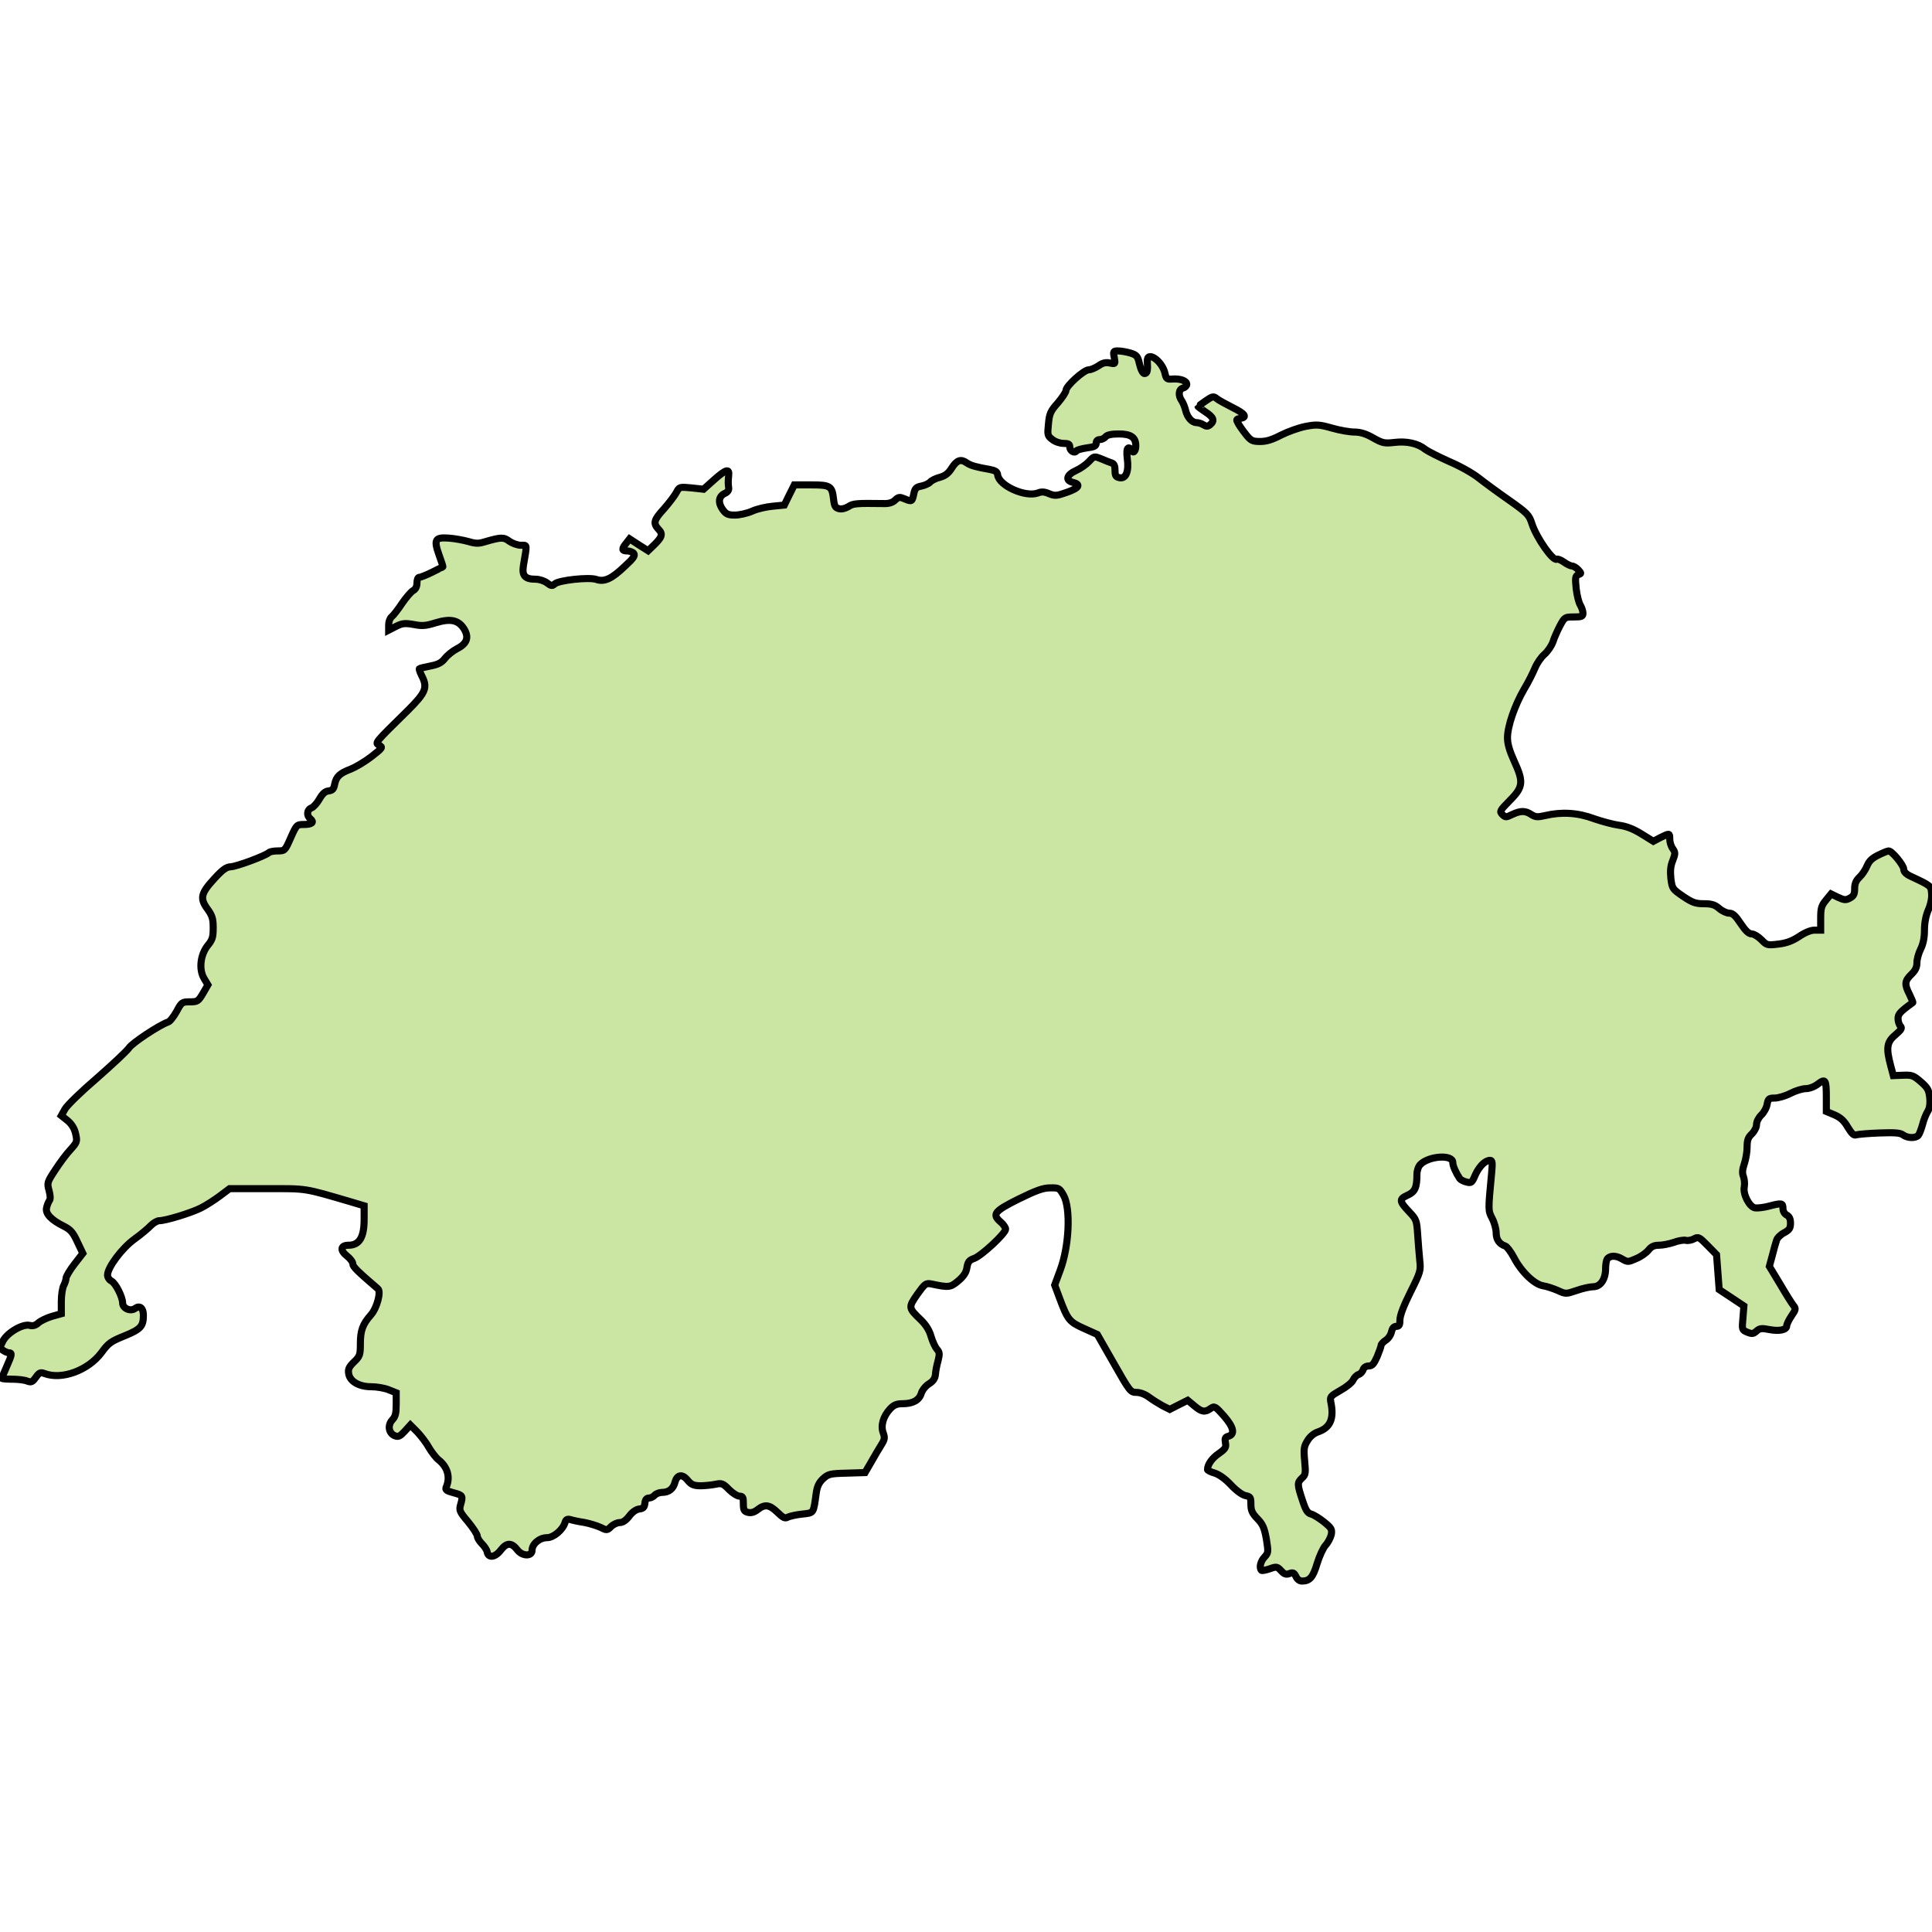
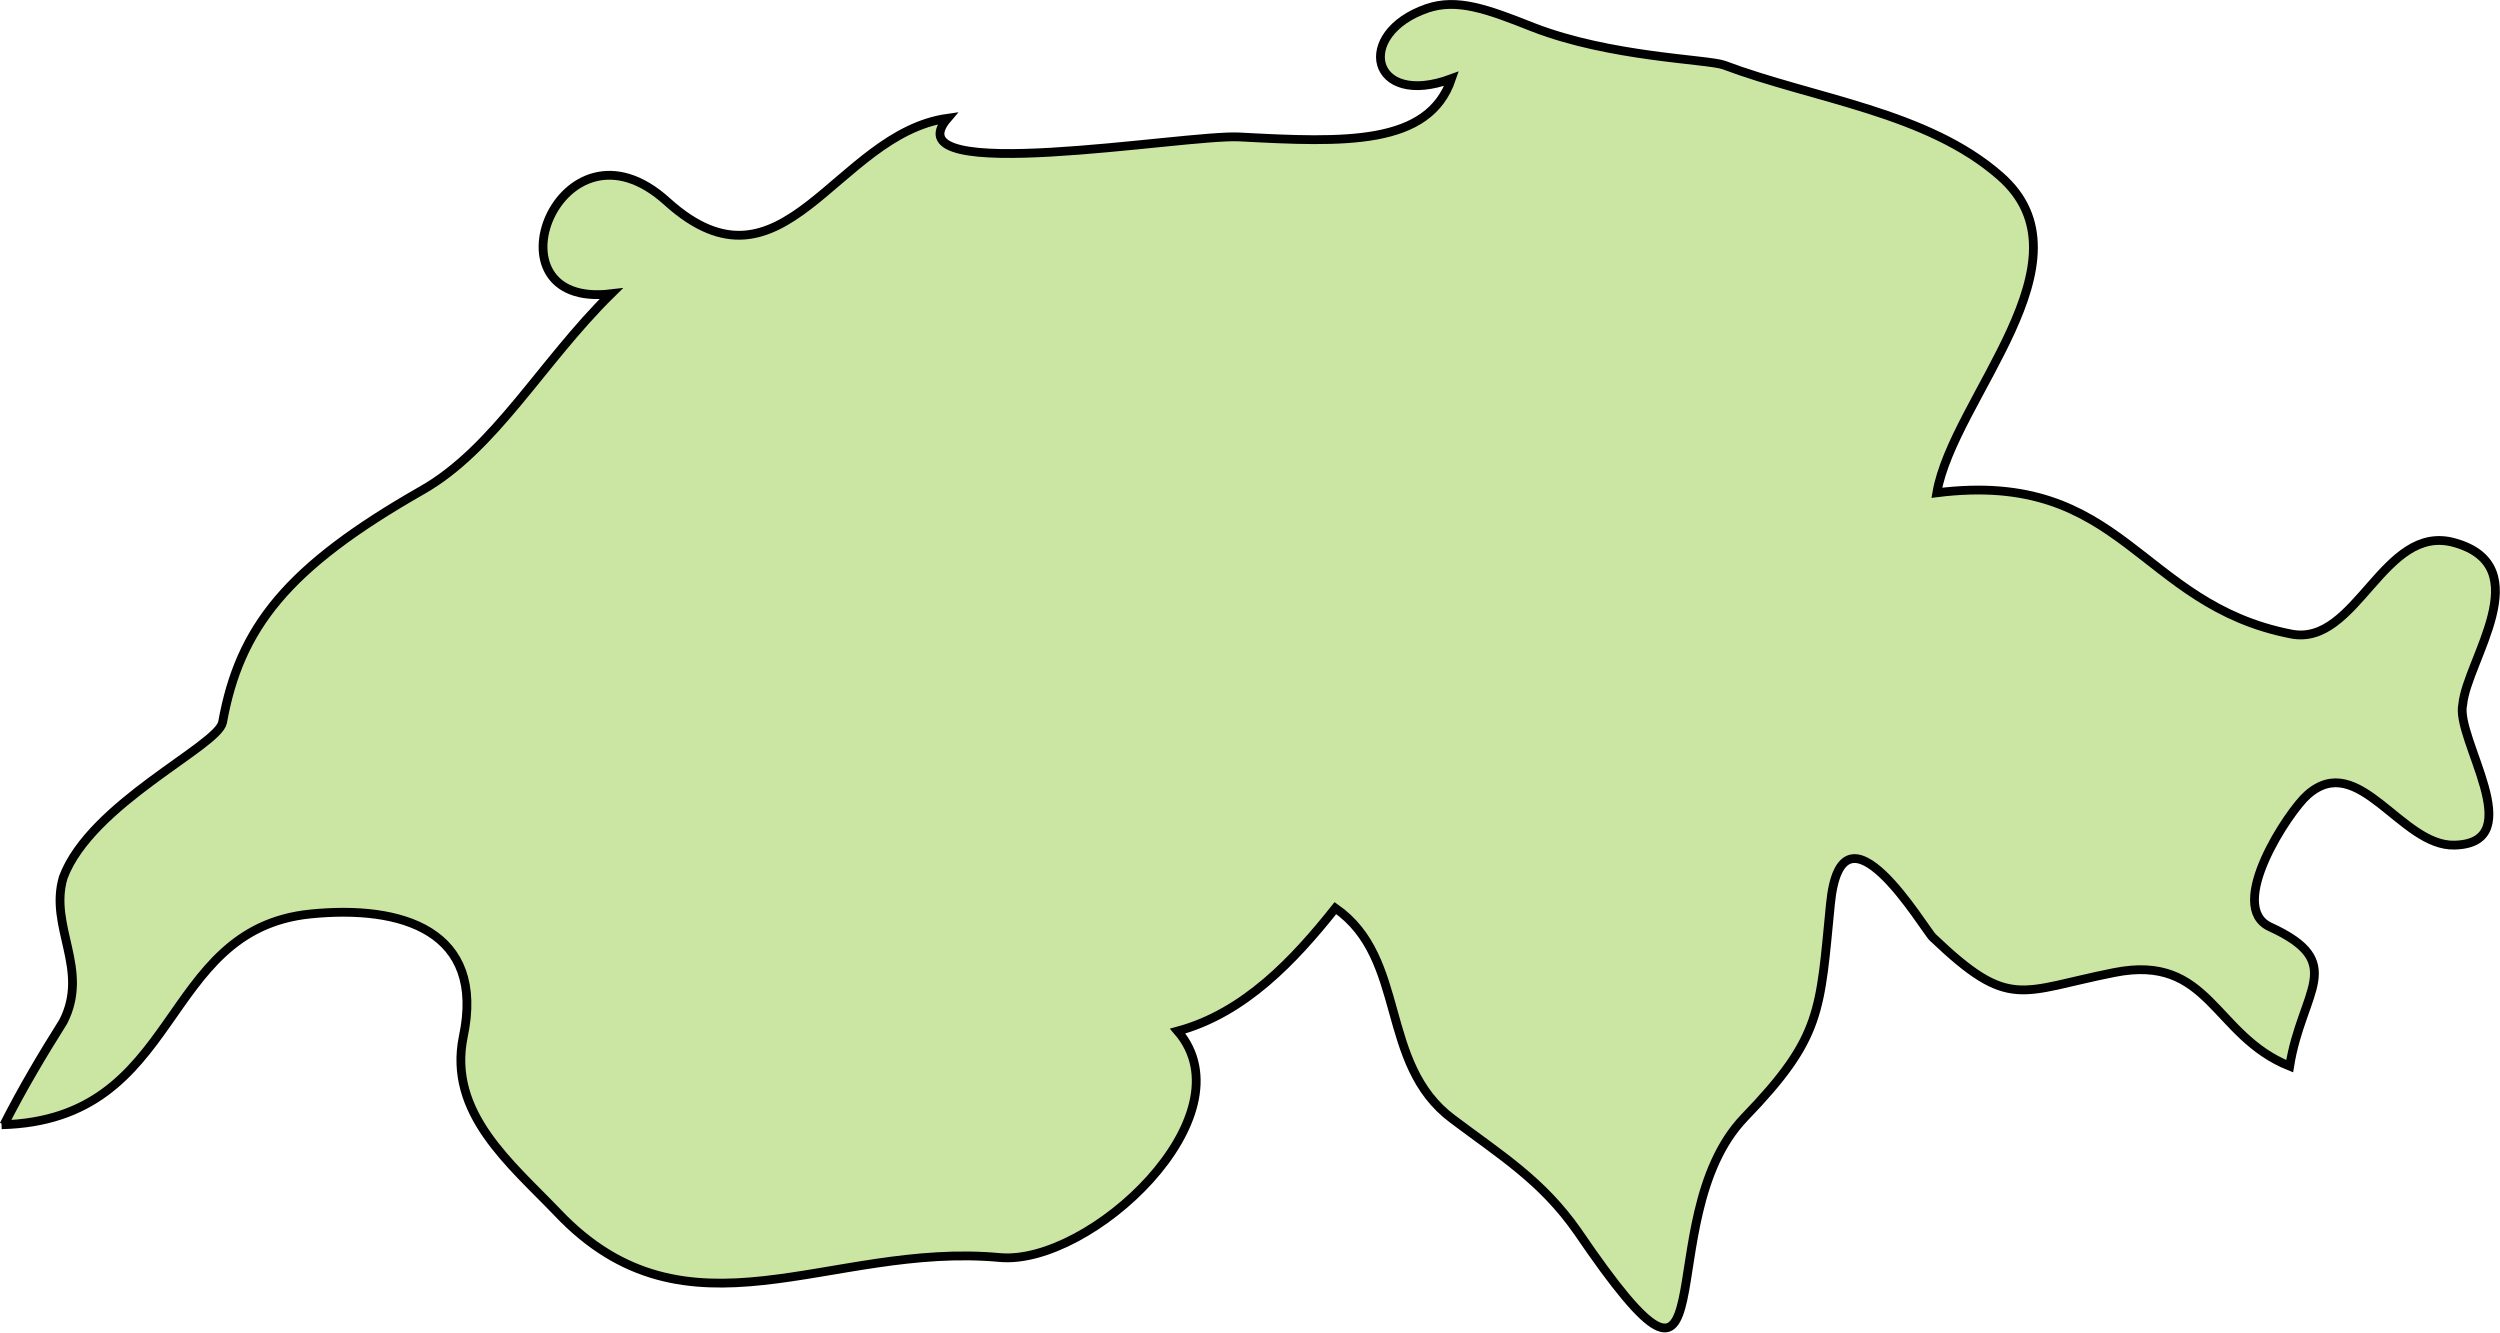
- <svg xmlns="http://www.w3.org/2000/svg" version="1.0" width="1024pt" height="1024pt" viewBox="0 0 1024 1024" preserveAspectRatio="xMidYMid meet" id="svg8">
-   <defs id="defs12" />
-   <g transform="translate(0,1024) scale(0.1,-0.1)" fill="#000000" stroke="none" id="g6" style="fill:#cbe6a3;fill-opacity:1;stroke:#000000;stroke-opacity:1;stroke-width:37.5;stroke-miterlimit:4;stroke-dasharray:none">
-     <path d="M5906 8345 c6 -35 6 -35 -24 -29 -22 5 -39 0 -60 -15 -17 -11 -40 -21 -51 -21 -26 0 -121 -86 -121 -109 0 -9 -20 -39 -43 -66 -39 -44 -45 -57 -50 -112 -6 -58 -5 -63 20 -82 14 -12 41 -21 59 -21 27 0 34 -4 34 -19 0 -21 26 -36 35 -21 3 5 28 12 55 16 40 5 50 10 50 25 0 12 7 19 19 19 10 0 24 7 31 15 8 10 31 15 70 15 64 0 90 -18 90 -63 0 -30 -15 -44 -24 -21 -3 8 -11 12 -17 9 -7 -5 -8 -25 -4 -57 9 -66 -7 -107 -41 -100 -20 4 -24 10 -24 38 0 24 -5 36 -17 40 -10 3 -35 13 -56 22 -38 15 -38 15 -65 -14 -15 -16 -46 -38 -69 -48 -49 -22 -58 -52 -19 -62 47 -11 37 -30 -28 -53 -56 -20 -65 -20 -95 -8 -25 11 -41 12 -60 4 -66 -24 -205 38 -213 95 -2 18 -12 24 -43 30 -69 12 -99 20 -120 34 -32 23 -53 16 -80 -26 -18 -29 -35 -42 -64 -50 -21 -5 -44 -17 -51 -25 -7 -8 -27 -17 -45 -21 -28 -5 -35 -12 -41 -38 -9 -45 -11 -46 -47 -31 -29 12 -34 12 -53 -6 -13 -13 -34 -19 -60 -18 -144 2 -162 1 -187 -16 -17 -10 -36 -15 -51 -11 -19 5 -24 14 -28 51 -8 69 -17 75 -119 75 l-89 0 -27 -54 -26 -53 -61 -6 c-34 -3 -83 -14 -109 -26 -27 -12 -68 -21 -92 -21 -37 0 -47 5 -65 30 -26 37 -21 70 12 85 15 7 22 17 20 30 -3 23 -3 30 0 64 5 39 -14 34 -75 -20 l-58 -52 -64 7 c-64 6 -64 6 -80 -24 -9 -17 -38 -55 -65 -86 -55 -60 -60 -77 -29 -110 24 -25 18 -42 -28 -86 l-28 -27 -49 31 -49 32 -18 -23 c-25 -31 -24 -41 5 -41 13 0 29 -6 35 -13 9 -11 -1 -26 -47 -68 -70 -67 -109 -85 -152 -70 -38 13 -198 -4 -220 -24 -13 -12 -19 -11 -40 5 -14 11 -41 20 -61 20 -57 0 -73 19 -65 71 20 119 22 109 -13 109 -18 0 -45 10 -61 21 -30 23 -45 22 -128 -2 -35 -11 -50 -11 -90 1 -26 7 -73 16 -104 18 -73 5 -80 -8 -50 -92 12 -33 21 -60 19 -61 -1 0 -27 -13 -57 -28 -30 -15 -61 -27 -68 -27 -7 0 -12 -13 -12 -30 0 -19 -7 -33 -20 -40 -11 -6 -37 -36 -59 -68 -21 -32 -46 -64 -55 -71 -9 -7 -16 -26 -16 -42 l0 -29 39 20 c34 17 47 18 94 10 45 -9 64 -7 116 9 79 24 121 15 151 -33 27 -45 15 -78 -39 -105 -21 -11 -50 -34 -63 -51 -18 -23 -36 -32 -77 -40 -30 -6 -56 -12 -58 -14 -3 -2 3 -18 11 -35 34 -65 24 -90 -71 -185 -179 -176 -177 -173 -153 -186 20 -11 18 -14 -41 -60 -35 -27 -84 -56 -109 -66 -59 -22 -78 -40 -86 -80 -5 -26 -11 -33 -32 -36 -19 -2 -33 -15 -49 -43 -12 -21 -31 -43 -42 -47 -24 -9 -28 -40 -6 -58 22 -18 9 -30 -34 -30 -38 0 -39 -1 -70 -70 -30 -69 -32 -70 -69 -70 -21 0 -42 -4 -47 -9 -18 -17 -169 -73 -201 -75 -24 -1 -43 -14 -87 -62 -72 -78 -79 -105 -38 -161 26 -36 31 -52 31 -101 0 -48 -4 -63 -28 -92 -40 -49 -49 -127 -21 -175 l21 -35 -26 -45 c-25 -42 -29 -45 -70 -45 -41 0 -44 -2 -70 -51 -16 -28 -35 -53 -45 -56 -45 -15 -191 -111 -208 -138 -11 -16 -88 -88 -170 -160 -83 -71 -159 -145 -169 -164 l-19 -34 34 -27 c22 -19 36 -42 42 -70 9 -40 8 -44 -28 -84 -21 -22 -57 -71 -81 -108 -42 -64 -43 -68 -32 -108 7 -26 8 -46 2 -53 -5 -7 -12 -24 -15 -38 -8 -31 24 -65 91 -98 36 -18 49 -33 72 -83 l29 -61 -45 -58 c-24 -31 -44 -65 -44 -74 0 -9 -6 -26 -12 -38 -7 -12 -13 -51 -13 -86 l0 -64 -50 -14 c-27 -8 -60 -24 -71 -34 -15 -14 -29 -18 -46 -14 -37 10 -119 -38 -142 -82 -18 -35 -18 -37 0 -50 10 -7 24 -13 31 -13 18 0 17 -9 -12 -74 -14 -31 -25 -59 -25 -61 0 -3 24 -5 54 -5 30 0 66 -4 80 -10 22 -8 28 -5 46 20 18 25 24 28 46 20 92 -35 232 17 302 111 37 51 51 60 123 89 85 35 99 50 99 109 0 38 -19 54 -44 36 -24 -18 -66 0 -66 29 -1 33 -36 103 -59 116 -12 6 -21 20 -21 32 0 40 76 142 142 190 35 25 74 58 87 72 14 14 34 26 45 26 34 0 168 41 220 67 28 14 73 43 101 64 l52 39 199 0 c215 0 191 4 447 -71 l67 -20 0 -72 c0 -95 -25 -137 -83 -137 -42 0 -46 -27 -8 -57 17 -13 31 -32 31 -42 0 -15 25 -39 133 -132 18 -15 -5 -102 -37 -138 -44 -50 -56 -82 -56 -155 0 -57 -3 -65 -33 -94 -27 -26 -33 -39 -29 -62 6 -42 55 -70 120 -70 29 0 70 -7 92 -16 l40 -16 0 -61 c0 -48 -4 -65 -21 -83 -26 -28 -19 -71 14 -84 18 -7 27 -3 52 24 l30 33 36 -36 c19 -20 48 -57 62 -83 15 -25 38 -55 51 -65 48 -38 64 -92 41 -145 -6 -14 1 -20 39 -30 49 -13 51 -16 37 -64 -8 -29 -5 -37 40 -90 27 -33 49 -67 49 -76 0 -9 11 -27 24 -40 13 -13 26 -32 28 -43 6 -35 43 -30 73 10 31 40 57 40 88 -1 26 -33 77 -34 77 -1 0 34 40 67 79 67 35 0 84 41 96 81 5 16 12 19 28 15 12 -4 45 -11 72 -15 28 -5 67 -17 87 -26 34 -17 36 -17 57 4 11 11 32 21 45 21 17 0 34 12 51 34 16 22 37 36 53 38 21 2 28 9 30 31 2 18 9 27 21 27 10 0 24 7 31 15 7 8 25 15 39 15 36 0 60 19 69 55 11 40 39 44 67 9 19 -23 31 -28 66 -29 24 0 61 4 81 8 33 7 40 5 72 -28 19 -19 44 -35 56 -35 17 0 20 -6 20 -40 0 -34 4 -41 25 -46 17 -4 33 1 51 15 38 30 63 26 105 -15 30 -29 40 -34 55 -25 11 5 45 13 76 16 63 7 59 2 74 110 5 37 15 57 36 77 27 25 37 28 126 30 l97 3 32 55 c17 30 41 71 53 90 19 30 21 39 11 66 -14 38 0 87 37 127 20 21 35 27 66 27 55 0 88 19 99 55 5 17 23 39 40 50 23 14 33 29 35 50 1 17 7 49 14 73 9 36 8 45 -6 61 -9 10 -23 40 -31 67 -9 33 -28 63 -55 89 -66 63 -66 66 -18 135 40 56 45 60 73 55 95 -20 102 -19 144 16 29 25 42 44 46 71 5 30 12 39 38 48 38 13 167 133 167 155 0 8 -11 25 -25 37 -49 42 -36 58 94 123 94 46 130 59 167 59 46 1 49 -1 71 -39 39 -70 30 -270 -18 -398 l-29 -78 25 -67 c44 -118 52 -128 130 -163 l71 -32 88 -154 c84 -148 88 -153 120 -153 19 0 46 -10 67 -26 19 -14 51 -34 71 -45 l38 -19 47 24 48 24 35 -29 c39 -33 56 -36 87 -14 20 14 24 12 71 -41 52 -60 59 -97 21 -107 -15 -4 -18 -11 -14 -34 5 -24 0 -32 -35 -57 -36 -24 -60 -59 -60 -85 0 -4 17 -13 39 -19 24 -8 56 -31 85 -62 28 -30 59 -53 77 -57 26 -5 29 -9 29 -46 0 -33 7 -48 35 -77 28 -29 36 -47 47 -107 11 -70 11 -73 -10 -96 -21 -22 -29 -57 -16 -70 3 -3 23 1 44 8 36 13 39 12 60 -10 17 -19 27 -22 45 -15 18 7 24 4 34 -16 6 -14 19 -24 31 -24 42 0 59 19 81 93 12 39 32 83 45 97 13 14 26 40 30 56 5 28 1 35 -38 67 -24 19 -54 38 -68 42 -20 5 -29 19 -47 74 -28 84 -28 93 -2 117 19 17 20 26 14 91 -6 64 -4 77 15 107 12 21 34 39 54 46 66 22 88 69 70 157 -6 30 -3 33 51 64 31 17 62 42 67 55 6 13 19 26 29 29 10 3 21 15 24 26 4 11 15 19 29 19 19 0 28 11 45 49 11 27 21 54 21 60 0 6 11 18 24 27 14 8 28 29 31 45 5 20 13 29 26 29 15 0 19 7 19 35 0 23 20 75 56 147 53 106 55 114 49 167 -3 31 -8 92 -11 136 -5 76 -7 82 -43 120 -55 58 -57 69 -11 90 40 18 50 40 50 111 0 19 8 42 18 52 46 46 172 54 172 11 0 -18 16 -54 37 -86 5 -6 21 -15 36 -18 25 -7 29 -4 47 39 21 45 52 76 78 76 12 0 13 -13 8 -67 -19 -201 -19 -198 3 -241 12 -23 21 -57 21 -76 0 -36 17 -60 48 -70 9 -3 30 -31 46 -61 39 -76 109 -143 155 -150 20 -3 55 -15 78 -25 41 -19 43 -19 99 0 31 11 71 20 88 20 39 0 66 39 66 97 0 21 4 43 8 49 13 20 46 21 78 2 31 -18 33 -18 76 1 25 10 54 31 65 45 15 19 30 26 56 26 19 0 54 7 78 15 24 9 53 14 64 11 11 -3 31 1 44 8 22 12 27 10 71 -35 l48 -49 7 -92 7 -93 65 -43 66 -44 -5 -63 c-6 -63 -5 -64 23 -76 25 -10 32 -9 49 6 17 15 27 16 68 8 53 -10 92 -2 92 20 0 8 11 31 25 52 23 33 24 39 12 54 -8 9 -40 60 -71 113 l-58 96 16 59 c8 32 18 68 22 79 3 12 21 30 40 40 28 15 34 24 34 51 0 22 -6 36 -20 43 -12 6 -20 21 -20 35 0 29 -6 30 -75 12 -27 -7 -60 -11 -73 -9 -30 5 -65 73 -57 111 3 15 1 39 -4 54 -8 19 -6 38 4 68 8 23 15 63 15 89 0 37 5 51 25 70 14 14 25 35 25 50 0 15 11 36 25 50 14 13 28 38 31 57 6 30 10 33 40 33 19 0 57 11 84 25 27 14 64 25 81 25 19 0 46 10 65 25 40 30 44 23 44 -76 l0 -70 43 -18 c32 -14 51 -31 71 -66 21 -34 32 -45 44 -40 10 3 65 8 123 10 82 3 110 1 125 -10 24 -18 68 -19 82 -2 5 6 15 32 22 57 6 25 19 56 27 69 10 16 14 39 11 73 -5 42 -11 53 -48 85 -38 33 -47 36 -94 34 l-51 -2 -14 53 c-25 94 -21 125 25 163 31 27 37 36 27 46 -7 7 -13 25 -13 40 0 24 10 36 78 85 2 1 -6 20 -17 43 -28 54 -26 72 9 106 22 21 30 38 30 62 0 19 9 51 20 73 13 26 20 59 20 99 0 38 7 77 20 107 13 29 20 64 18 87 -3 42 -3 42 -110 92 -26 12 -38 25 -38 39 -1 21 -62 96 -80 96 -5 0 -30 -10 -54 -22 -33 -16 -49 -31 -60 -57 -8 -20 -26 -47 -40 -60 -19 -18 -26 -35 -26 -61 0 -29 -5 -39 -25 -50 -22 -12 -30 -11 -63 4 l-37 18 -27 -33 c-24 -29 -28 -42 -28 -96 l0 -63 -33 0 c-20 0 -51 -13 -82 -34 -37 -24 -67 -35 -110 -40 -58 -7 -61 -6 -89 23 -17 17 -40 31 -51 31 -16 0 -33 16 -59 55 -27 41 -42 55 -60 55 -14 0 -38 11 -54 25 -23 20 -41 25 -81 25 -44 0 -61 6 -110 39 -57 39 -58 41 -65 95 -4 40 -2 66 10 95 14 37 14 42 0 63 -9 12 -16 35 -16 50 0 33 0 33 -49 9 l-38 -20 -63 39 c-44 27 -80 41 -119 46 -30 4 -90 20 -133 35 -86 32 -172 37 -260 16 -39 -9 -50 -8 -72 6 -32 21 -56 21 -101 0 -33 -16 -36 -16 -52 0 -16 16 -14 20 40 75 71 71 73 98 22 209 -24 53 -35 90 -35 123 0 60 38 171 88 257 23 38 48 89 58 113 10 24 32 57 50 72 18 16 38 46 45 66 6 20 23 58 37 85 25 46 26 47 74 47 42 0 48 3 48 20 0 12 -7 31 -14 43 -8 12 -18 52 -22 88 -6 57 -4 67 11 73 17 6 17 7 0 26 -10 11 -25 20 -33 20 -7 0 -27 9 -43 21 -16 11 -33 18 -38 15 -19 -12 -107 113 -131 187 -16 49 -23 56 -123 127 -59 41 -131 94 -160 117 -30 24 -99 63 -156 87 -56 25 -113 54 -128 65 -38 31 -98 44 -163 36 -52 -6 -62 -4 -112 24 -38 22 -68 31 -99 31 -24 0 -78 9 -119 21 -67 19 -82 20 -140 9 -36 -7 -94 -28 -130 -46 -46 -24 -77 -34 -110 -34 -42 0 -50 4 -77 38 -16 20 -35 47 -41 59 -11 19 -9 22 10 25 41 6 28 25 -39 58 -37 19 -76 40 -85 48 -16 13 -22 12 -58 -13 -22 -15 -40 -29 -40 -30 0 -1 18 -14 40 -29 43 -28 49 -46 24 -67 -12 -10 -20 -10 -35 -1 -10 7 -27 12 -37 12 -24 0 -49 27 -58 65 -4 17 -13 39 -20 50 -21 29 -17 62 6 68 11 3 20 12 20 20 0 19 -34 31 -77 28 -27 -2 -32 1 -38 29 -15 69 -99 125 -94 63 3 -47 0 -63 -15 -63 -8 0 -19 19 -26 49 -10 44 -15 49 -49 60 -21 6 -50 11 -65 11 -25 0 -27 -2 -20 -35z" id="path4" style="fill:#cbe6a3;fill-opacity:1;stroke:#000000;stroke-opacity:1;stroke-width:37.5;stroke-miterlimit:4;stroke-dasharray:none" />
+ <svg xmlns="http://www.w3.org/2000/svg" width="40.883mm" height="21.791mm" viewBox="0 0 40.883 21.791" version="1.1" id="svg19856">
+   <defs id="defs19850" />
+   <g id="layer1" transform="translate(6.078276,-174.2235)">
+     <path id="ch" class="landxx ch" d="m -6.014,192.618 c 0.292,-0.578 0.625,-1.139 0.97,-1.687 0.439,-0.86 -0.239,-1.551 0,-2.359 0.452,-1.208 2.526,-2.148 2.605,-2.534 0.279,-1.55 1.05,-2.535 3.257,-3.794 1.196,-0.679 1.954,-2.09 3.097,-3.216 -2.14,0.257 -0.837,-3.101 0.917,-1.507 1.901,1.715 2.752,-1.105 4.586,-1.364 -0.957,1.118 3.882,0.259 4.772,0.306 1.728,0.093 3.097,0.145 3.469,-0.953 -1.329,0.493 -1.595,-0.738 -0.399,-1.15 0.492,-0.167 0.984,0.013 1.728,0.308 1.263,0.493 2.858,0.524 3.124,0.619 1.476,0.556 3.323,0.764 4.52,1.817 1.582,1.384 -0.771,3.638 -1.037,5.178 3.057,-0.384 3.297,1.826 5.796,2.31 1.077,0.209 1.502,-1.826 2.672,-1.493 1.382,0.389 0.199,1.933 0.133,2.641 -0.133,0.55 1.117,2.27 -0.133,2.304 -0.877,0.027 -1.569,-1.562 -2.406,-0.823 -0.306,0.266 -1.343,1.829 -0.611,2.161 1.276,0.586 0.518,1.032 0.319,2.277 -1.25,-0.5 -1.303,-1.845 -2.871,-1.531 -1.542,0.306 -1.701,0.631 -2.964,-0.574 -0.133,-0.12 -1.489,-2.449 -1.675,-0.544 -0.173,1.747 -0.133,2.172 -1.409,3.492 -1.608,1.683 -0.16,5.628 -2.725,1.861 -0.585,-0.839 -1.263,-1.25 -2.047,-1.842 -1.21,-0.904 -0.731,-2.621 -1.914,-3.447 -0.678,0.853 -1.489,1.716 -2.579,2.011 1.196,1.392 -1.436,3.84 -2.911,3.703 -2.792,-0.258 -5.104,1.51 -7.231,-0.736 -0.758,-0.792 -1.795,-1.624 -1.542,-2.871 0.372,-1.743 -1.01,-2.161 -2.499,-2.011 -2.499,0.254 -2.074,3.371 -5.051,3.447" style="fill:#cbe6a3;fill-opacity:1;fill-rule:evenodd;stroke:#000000;stroke-width:0.144;stroke-miterlimit:4;stroke-dasharray:none;stroke-opacity:1">
+       </path>
  </g>
</svg>
